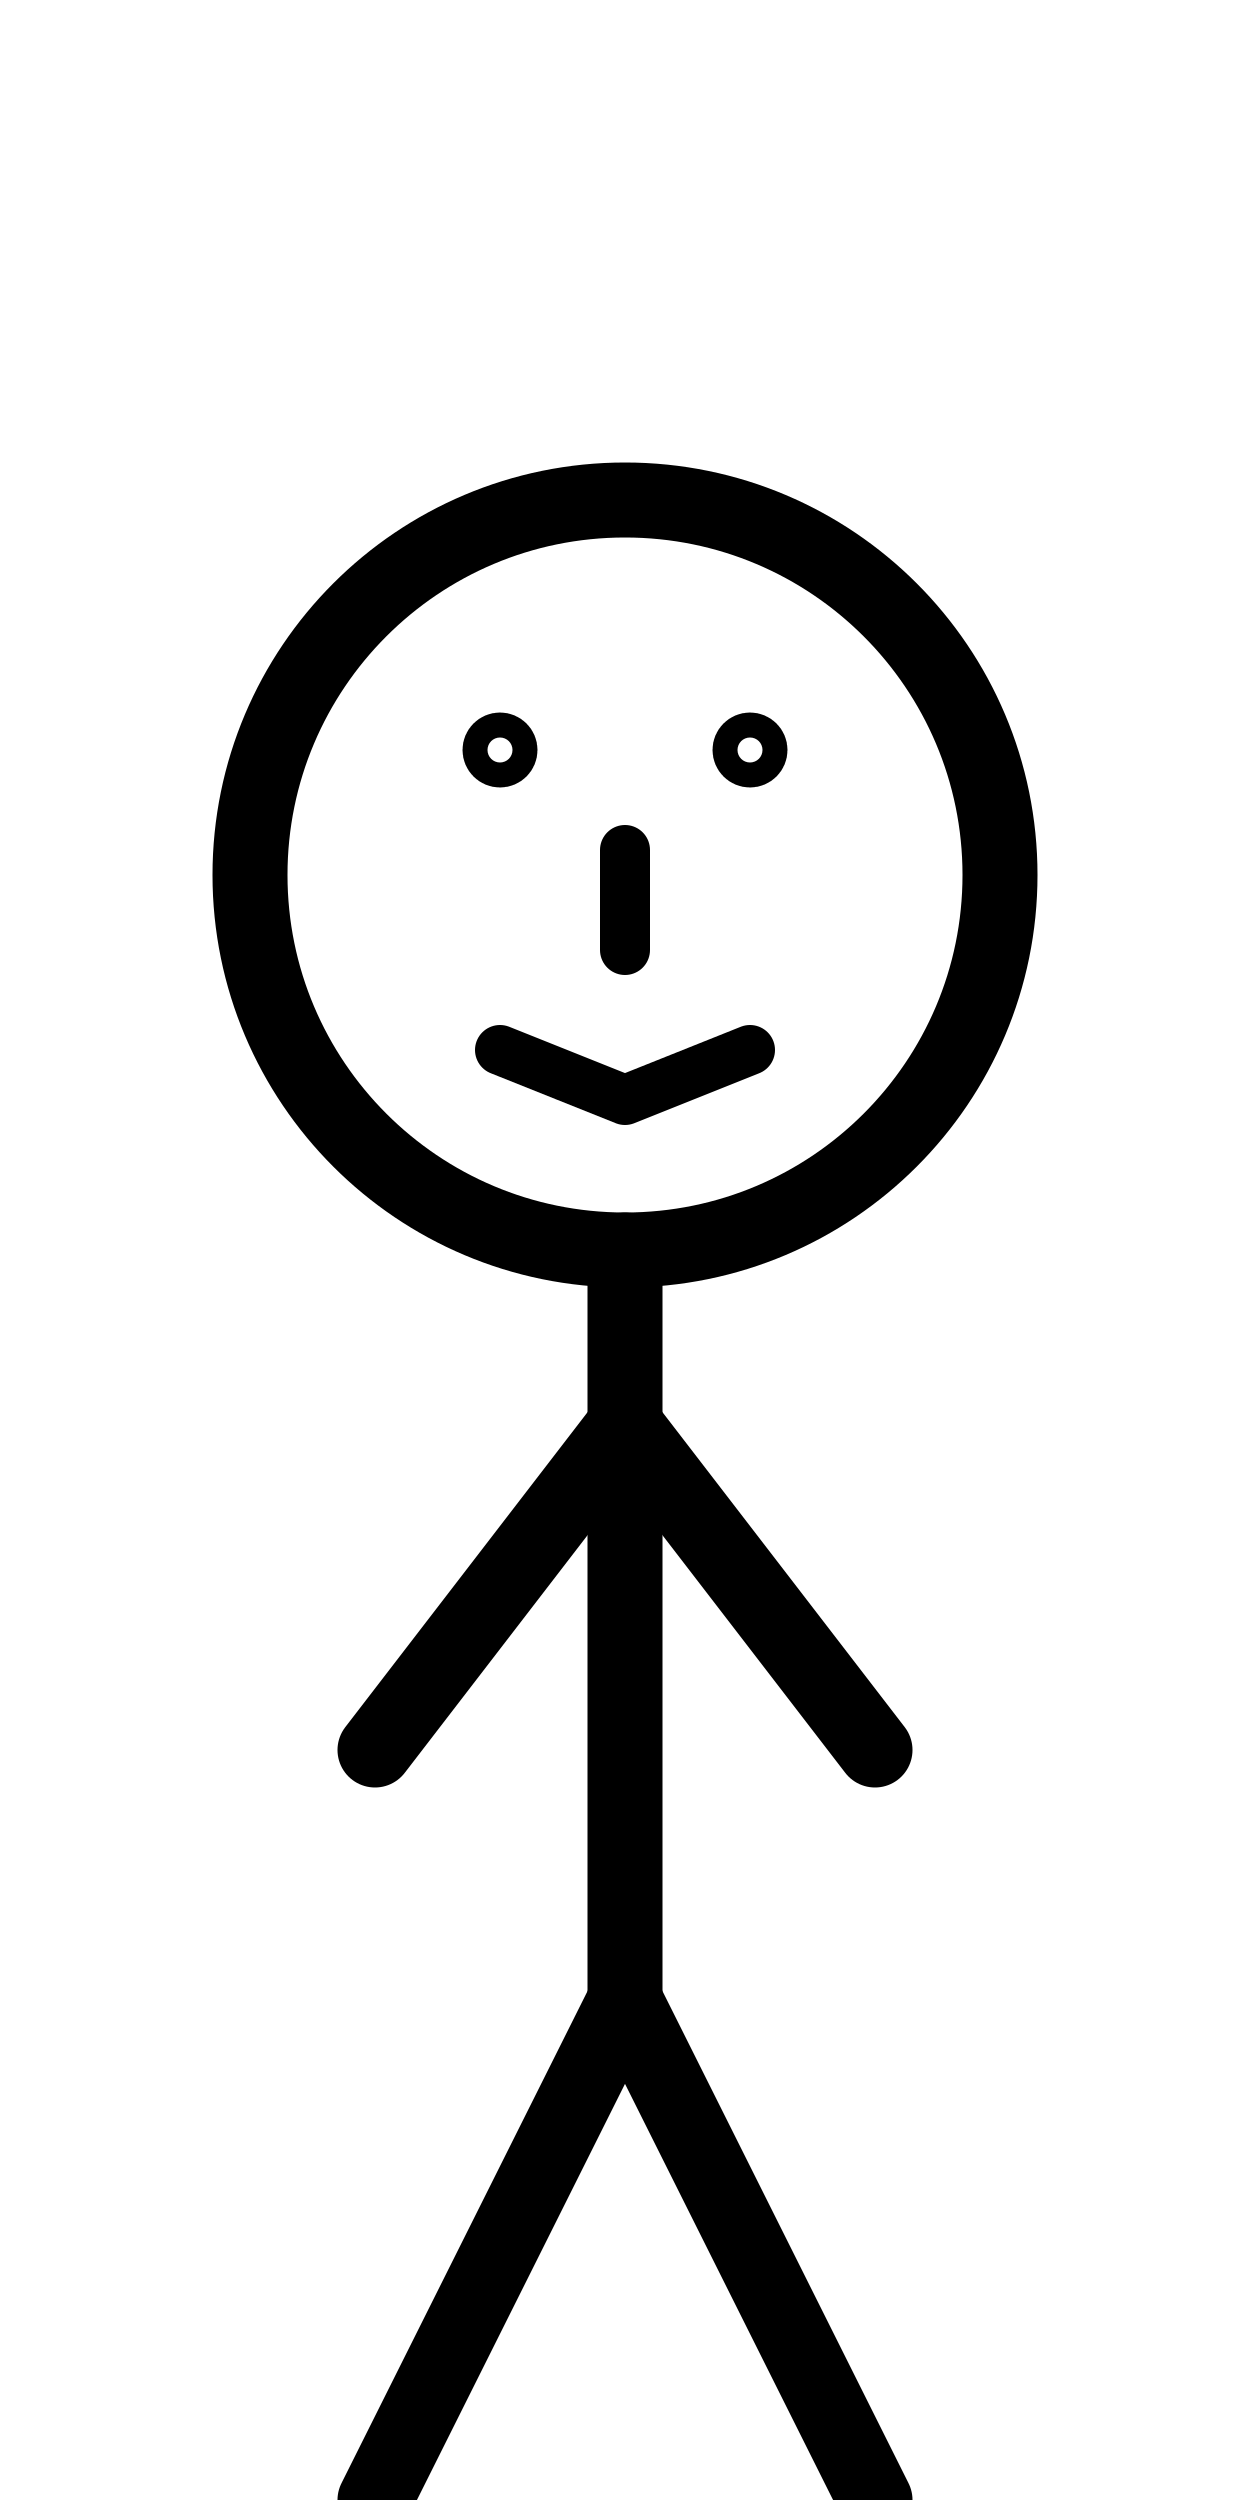
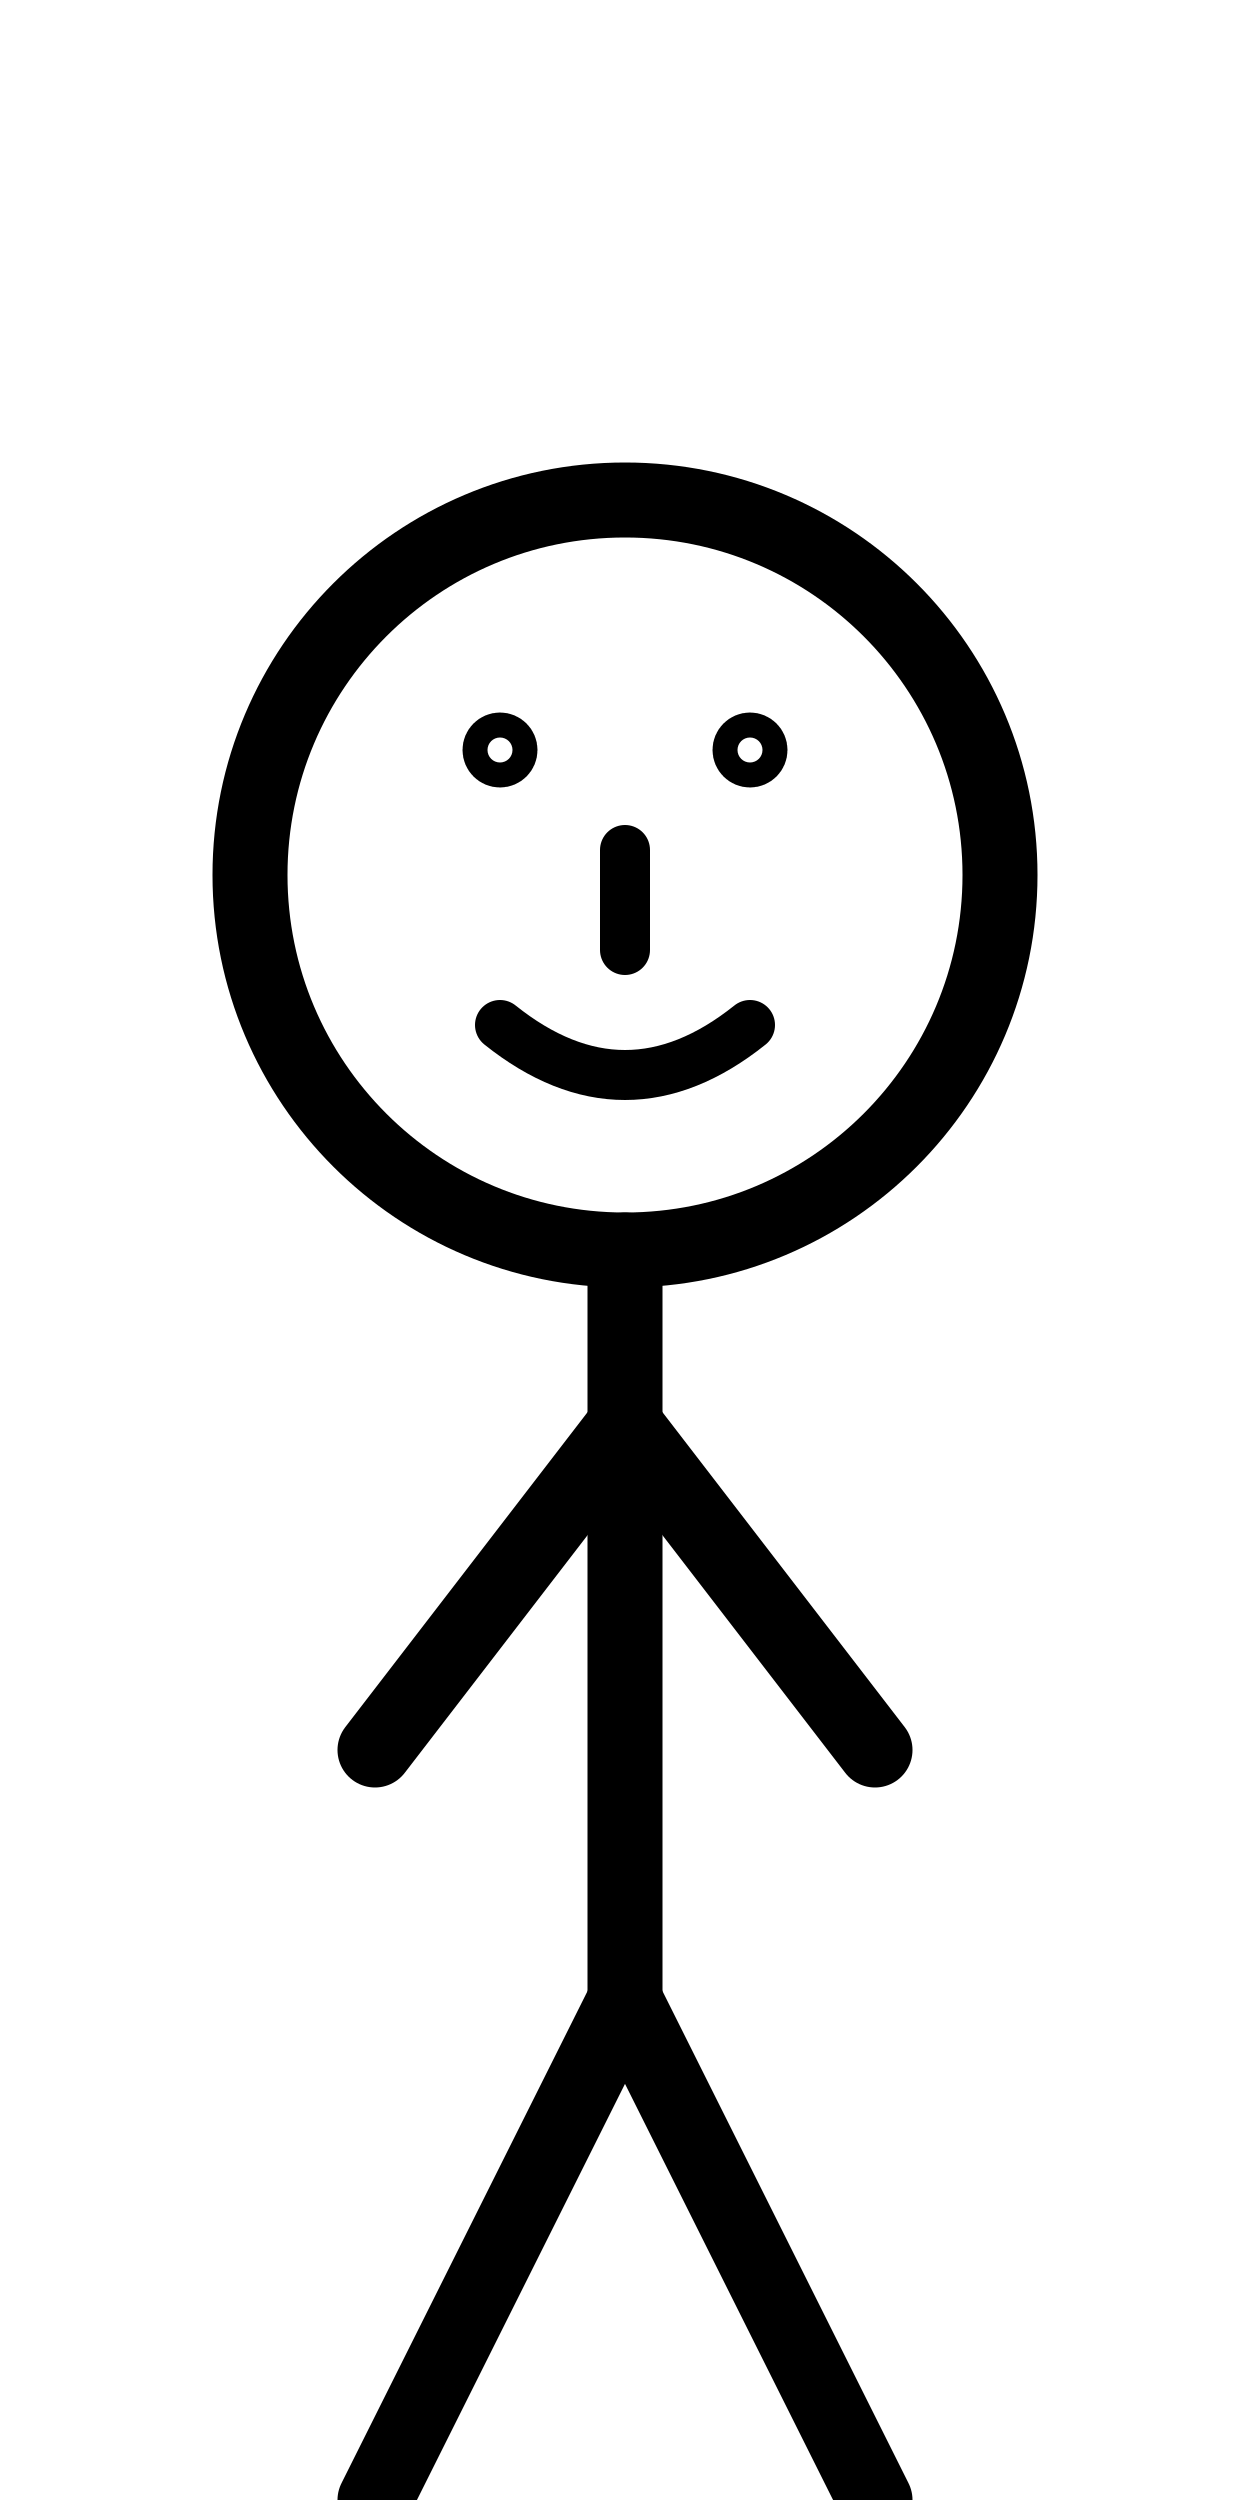
<svg xmlns="http://www.w3.org/2000/svg" version="1.0" role="img" class="icon icon-stretchy-guy" viewBox="0 0 50 100" height="100" width="50" fill="none" aria-hidden="true" focusable="false" stroke="currentColor" stroke-width="3" stroke-linecap="round" stroke-linejoin="round">
  <circle cx="25" cy="35" r="15" class="head" />
  <line x1="25" y1="50" x2="25" y2="80" class="body" />
  <line x1="25" y1="80" x2="15" y2="100" class="left-leg" />
  <line x1="25" y1="80" x2="35" y2="100" class="right-leg" />
  <line x1="25" y1="57" x2="15" y2="70" class="left-arm" />
  <line x1="25" y1="57" x2="35" y2="70" class="right-arm" />
  <g class="face" stroke-width="2">
    <circle cx="20" cy="30" r="0.5" class="eye left-eye" />
    <circle cx="30" cy="30" r="0.5" class="eye right-eye" />
    <line x1="25" y1="34" x2="25" y2="38" class="nose" />
-     <polyline points="20 42 25 44 30 42" class="mouth" />
+     <path d="M20 41 Q25 45 30 41" class="mouth" fill="none" />
  </g>
</svg>
